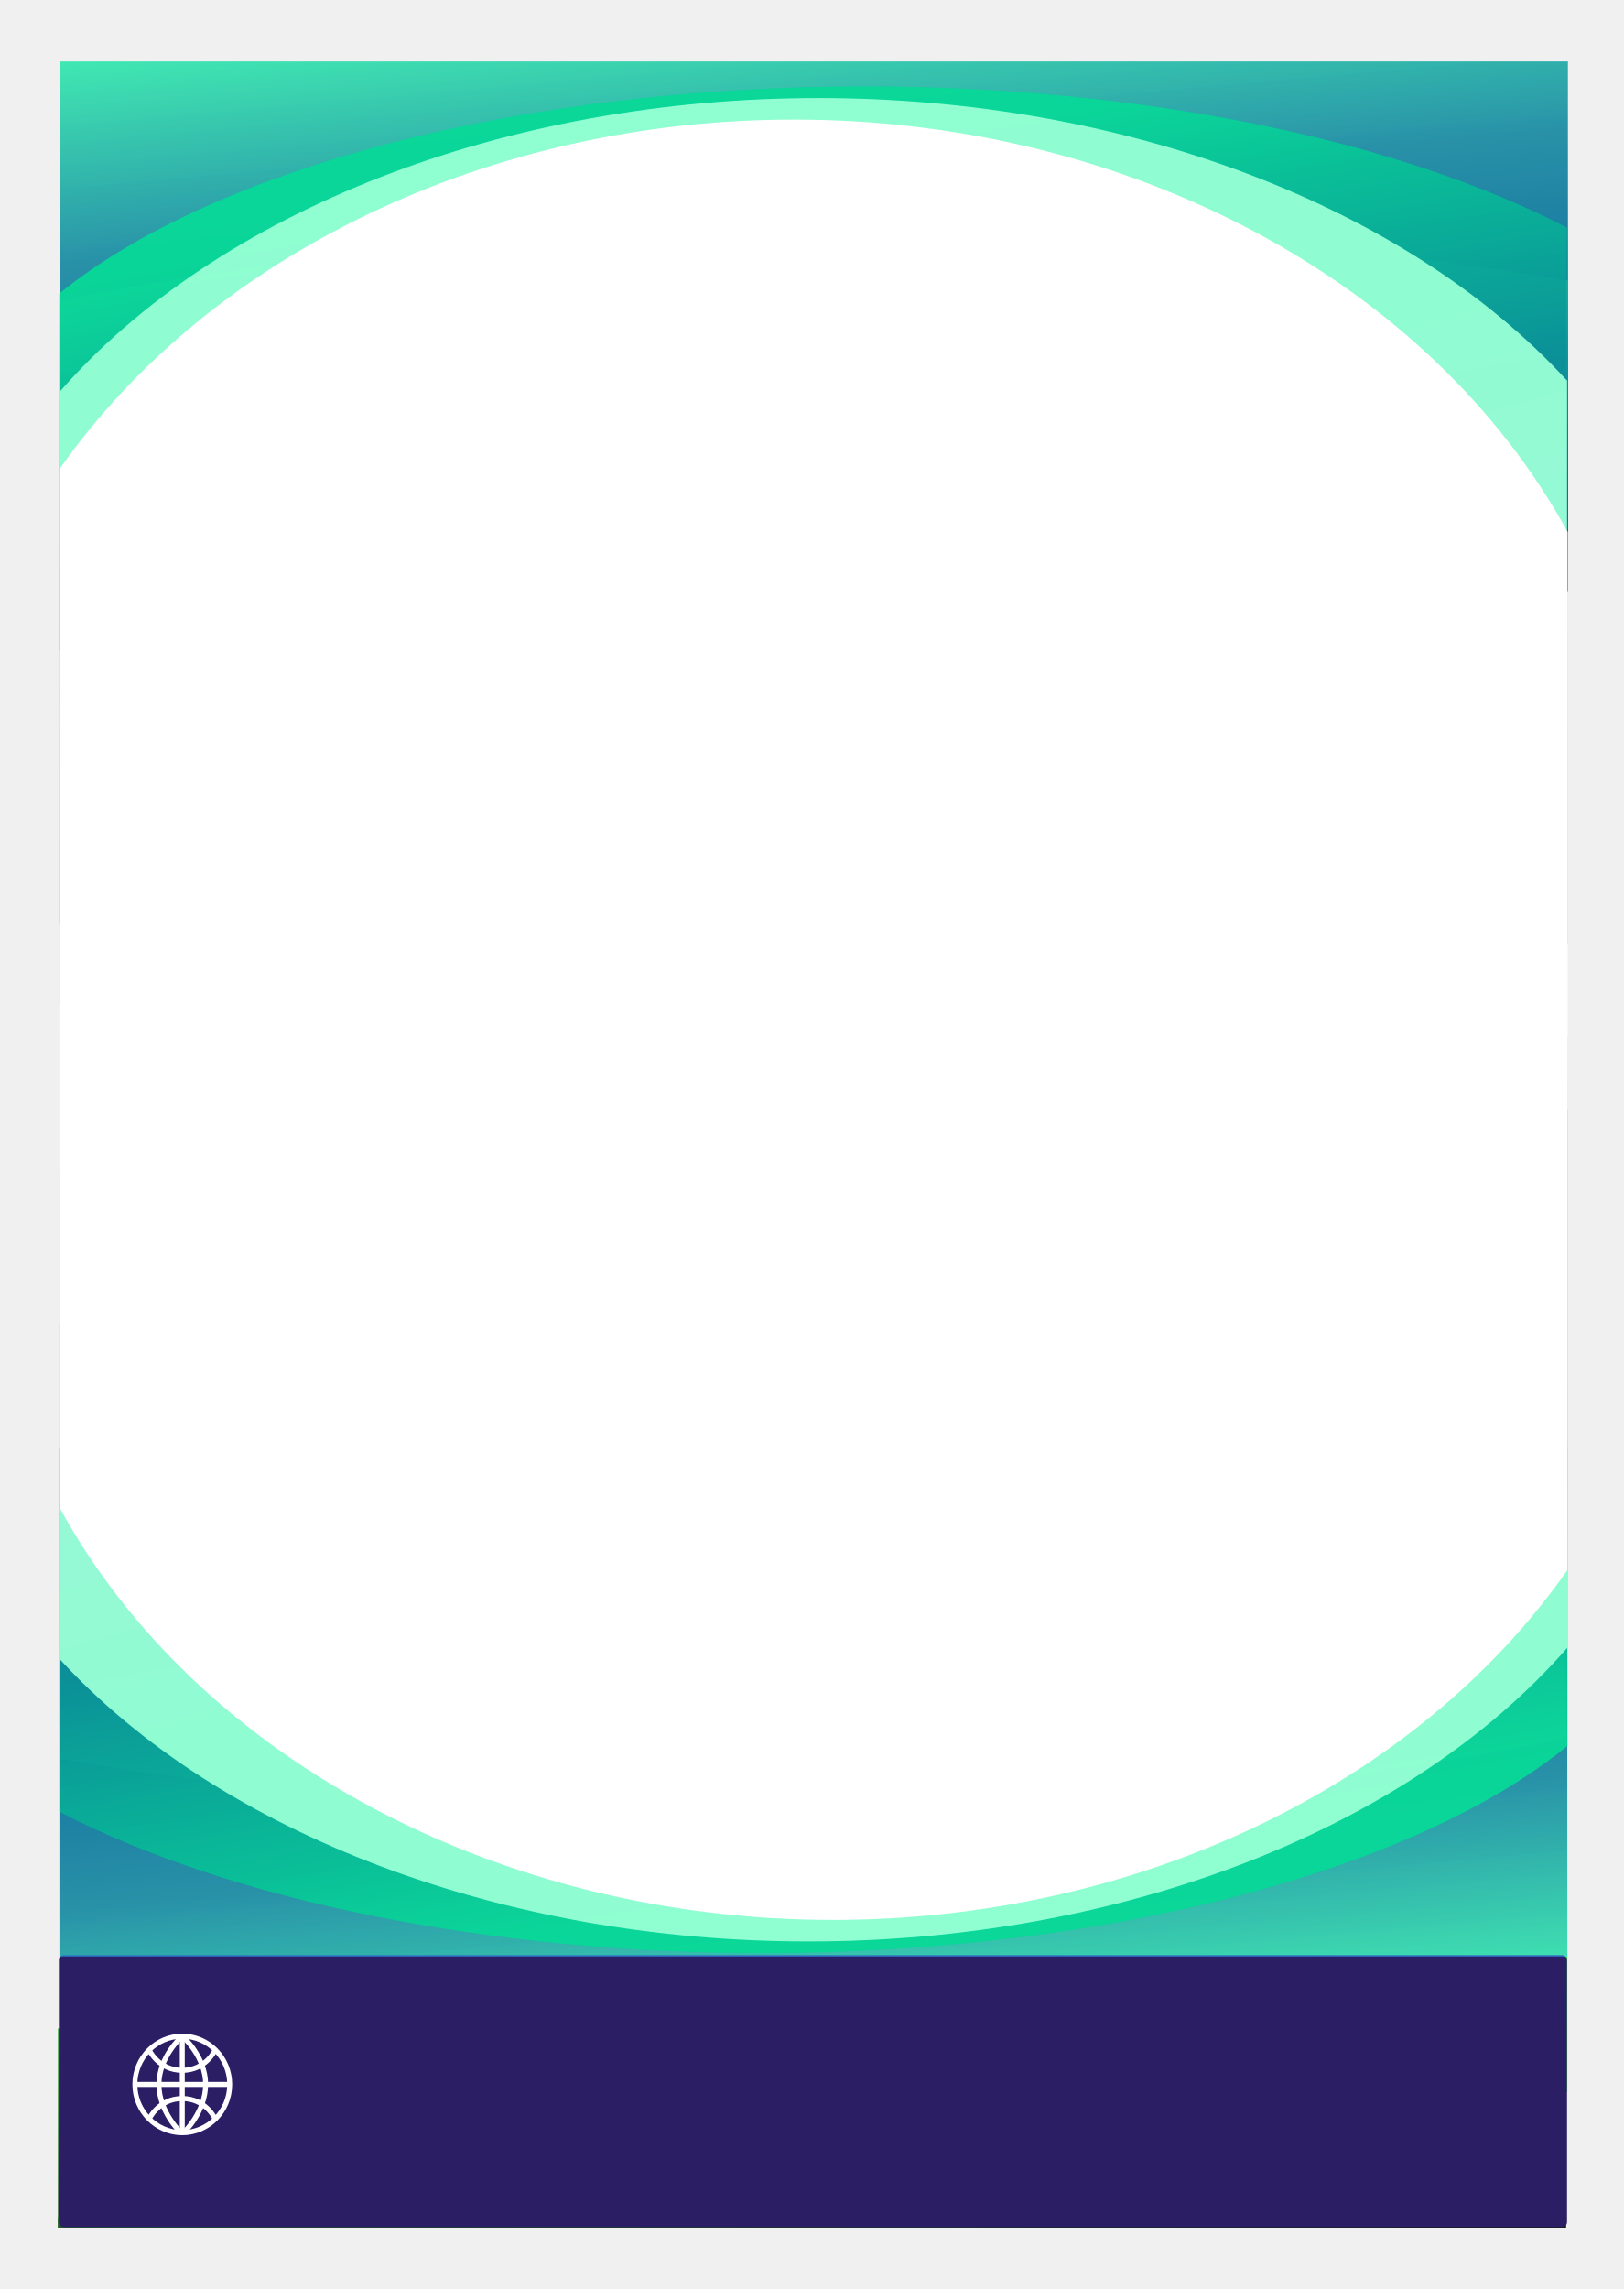
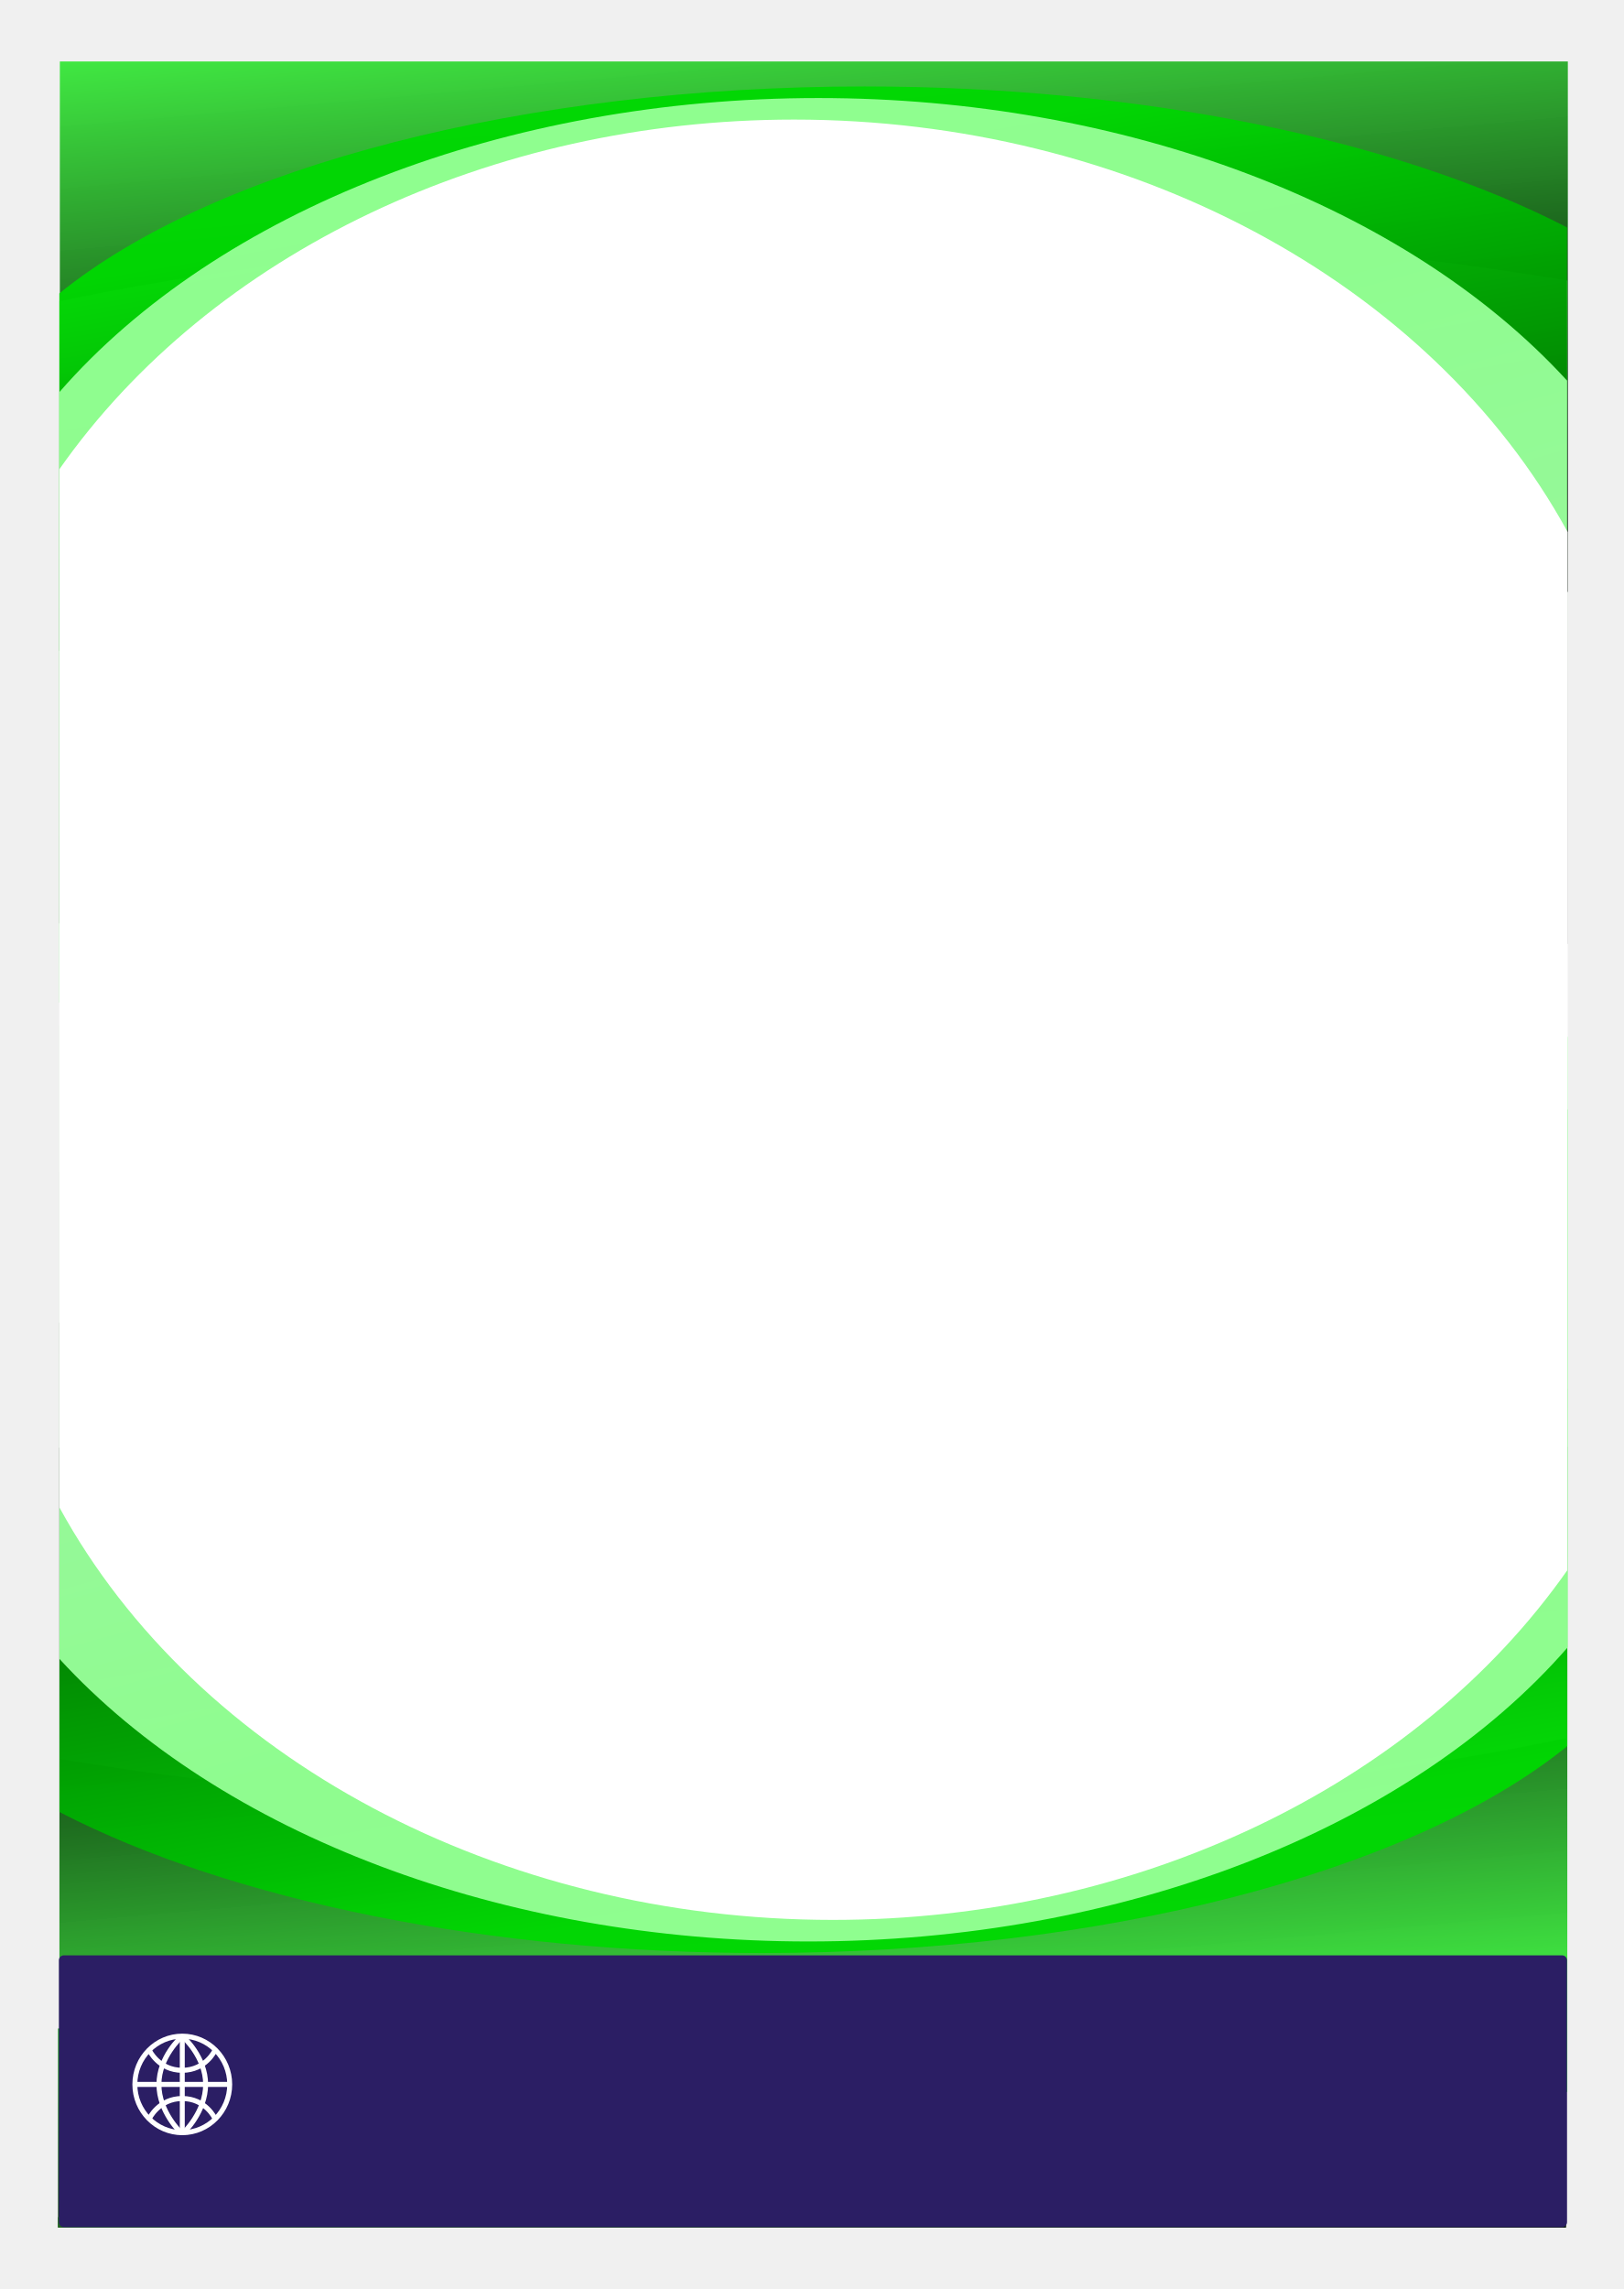
<svg xmlns="http://www.w3.org/2000/svg" xmlns:xlink="http://www.w3.org/1999/xlink" width="105mm" height="148mm" viewBox="0 0 105 148" version="1.1" id="svg1" xml:space="preserve">
  <defs id="defs1">
    <linearGradient id="linearGradient48">
      <stop style="stop-color:#000000;stop-opacity:1;" offset="0.561" id="stop47" />
      <stop style="stop-color:#38ba39;stop-opacity:0.963;" offset="0.919" id="stop48" />
    </linearGradient>
    <linearGradient id="linearGradient26">
      <stop style="stop-color:#000000;stop-opacity:1;" offset="0.301" id="stop23" />
      <stop style="stop-color:#67ff69;stop-opacity:0.963;" offset="0.758" id="stop26" />
    </linearGradient>
    <rect x="321.394" y="167.772" width="7.412" height="87.592" id="rect3" />
    <linearGradient id="linearGradient25">
      <stop style="stop-color:#a8f8b3;stop-opacity:1;" offset="0" id="stop24" />
      <stop style="stop-color:#94ff94;stop-opacity:0.963;" offset="0.655" id="stop25" />
    </linearGradient>
    <linearGradient id="linearGradient19">
      <stop style="stop-color:#000000;stop-opacity:1;" offset="0" id="stop18" />
      <stop style="stop-color:#00d802;stop-opacity:0.963;" offset="0.753" id="stop19" />
    </linearGradient>
    <linearGradient id="linearGradient16">
      <stop style="stop-color:#000000;stop-opacity:1;" offset="0.301" id="stop15" />
      <stop style="stop-color:#40ff42;stop-opacity:0.963;" offset="0.758" id="stop16" />
    </linearGradient>
    <linearGradient id="linearGradient4">
      <stop style="stop-color:#000000;stop-opacity:1;" offset="0.505" id="stop3" />
      <stop style="stop-color:#00be02;stop-opacity:0.963;" offset="0.897" id="stop4" />
    </linearGradient>
    <linearGradient xlink:href="#linearGradient48" id="linearGradient2" x1="67.293" y1="202.134" x2="42.7" y2="75.612" gradientUnits="userSpaceOnUse" gradientTransform="matrix(0.9688565,0,0,0.9130673,-0.7614526,38.9582)" />
    <linearGradient xlink:href="#linearGradient4" id="linearGradient3" gradientUnits="userSpaceOnUse" gradientTransform="matrix(2.122746,0,0,0.4575978,-56.35475,84.07973)" x1="67.293" y1="202.134" x2="42.7" y2="75.612" />
    <filter y="0" height="1" style="color-interpolation-filters:sRGB" id="filter5" x="0" width="1">
      <feColorMatrix values="1 0 0 0 0 0 1 0 0 0 0 0 1 0 0 0 0 0 1 0 " result="result10" id="feColorMatrix5" />
    </filter>
    <filter x="-0.233" y="-0.425" width="1.466" height="1.85" style="color-interpolation-filters:sRGB" id="filter10">
      <feGaussianBlur stdDeviation="1" result="result1" id="feGaussianBlur5" />
      <feGaussianBlur stdDeviation="10" result="result6" in="result1" id="feGaussianBlur6" />
      <feComposite operator="atop" in="result6" in2="result1" result="result8" id="feComposite6" />
      <feComposite operator="xor" result="fbSourceGraphic" in="result6" in2="result8" id="feComposite7" />
      <feColorMatrix result="fbSourceGraphicAlpha" in="fbSourceGraphic" values="0 0 0 -1 0 0 0 0 -1 0 0 0 0 -1 0 0 0 0 2 0 " id="feColorMatrix7" />
      <feGaussianBlur result="result0" in="fbSourceGraphicAlpha" stdDeviation="1" id="feGaussianBlur7" />
      <feSpecularLighting specularExponent="35" specularConstant="1.5" surfaceScale="-2" lighting-color="#ffffff" result="result1" in="result0" id="feSpecularLighting7">
        <feDistantLight azimuth="230" elevation="60" id="feDistantLight7" />
      </feSpecularLighting>
      <feComposite operator="in" result="result2" in="result1" in2="fbSourceGraphicAlpha" id="feComposite8" />
      <feComposite k3="1.2" k2="1.1" operator="arithmetic" result="result4" in="fbSourceGraphic" in2="result2" id="feComposite9" k1="0" k4="0" />
      <feGaussianBlur result="result80" in="result4" stdDeviation="0.5" id="feGaussianBlur9" />
      <feComposite operator="atop" in="result9" in2="result80" result="result91" id="feComposite10" />
      <feBlend mode="multiply" in2="result91" id="feBlend10" />
    </filter>
    <filter height="1.579" width="1.317" y="-0.289" x="-0.158" style="color-interpolation-filters:sRGB" id="filter14">
      <feGaussianBlur stdDeviation="0.01" result="result1" id="feGaussianBlur10" />
      <feBlend in="result1" mode="screen" result="result5" in2="result1" id="feBlend11" />
      <feGaussianBlur stdDeviation="6" result="result6" id="feGaussianBlur11" />
      <feComposite operator="xor" result="fbSourceGraphic" in="result6" in2="result6" id="feComposite11" />
      <feColorMatrix result="fbSourceGraphicAlpha" in="fbSourceGraphic" values="0 0 0 -1 0 0 0 0 -1 0 0 0 0 -1 0 0 0 0 2 0 " id="feColorMatrix11" />
      <feGaussianBlur result="result0" in="fbSourceGraphicAlpha" stdDeviation="2" id="feGaussianBlur12" />
      <feSpecularLighting specularExponent="35" specularConstant="1" surfaceScale="3" lighting-color="#ffffff" result="result1" in="result0" id="feSpecularLighting12">
        <feDistantLight azimuth="235" elevation="55" id="feDistantLight12" />
      </feSpecularLighting>
      <feComposite operator="in" result="result2" in="result1" in2="fbSourceGraphicAlpha" id="feComposite12" />
      <feComposite k3="2" k2="1.3" operator="arithmetic" result="result4" in="fbSourceGraphic" in2="result2" id="feComposite13" k1="0" k4="0" />
      <feGaussianBlur result="result80" in="result4" stdDeviation="0.5" id="feGaussianBlur13" />
      <feComposite operator="out" in="result9" in2="result80" result="result91" id="feComposite14" />
      <feBlend mode="multiply" in2="result91" id="feBlend14" />
    </filter>
    <filter style="color-interpolation-filters:sRGB" id="filter15" x="-0.056" y="-0.102" width="1.119" height="1.218">
      <feOffset dy="1" dx="1" id="feOffset14" preserveAlpha="false" />
      <feGaussianBlur stdDeviation="3" result="blur" id="feGaussianBlur14" />
      <feFlood flood-color="rgb(0,0,0)" flood-opacity="1" result="flood" id="feFlood14" />
      <feComposite in="flood" in2="SourceGraphic" operator="in" result="composite" id="feComposite15" />
      <feBlend in="blur" in2="composite" mode="normal" id="feBlend15" />
    </filter>
    <linearGradient xlink:href="#linearGradient16" id="linearGradient15" gradientUnits="userSpaceOnUse" gradientTransform="matrix(-1.37628,0,0,-0.6299951,128.4304,201.8914)" x1="67.293" y1="202.134" x2="42.7" y2="75.612" />
    <linearGradient xlink:href="#linearGradient26" id="linearGradient17" gradientUnits="userSpaceOnUse" gradientTransform="matrix(-1.372573,0,0,-0.6299951,124.4697,179.7745)" x1="67.293" y1="202.134" x2="42.7" y2="75.612" />
    <linearGradient xlink:href="#linearGradient19" id="linearGradient18" gradientUnits="userSpaceOnUse" gradientTransform="matrix(-0.9119592,0,0,-0.6299951,99.42894,188.8343)" x1="70.587" y1="201.404" x2="39.406" y2="76.343" />
    <linearGradient xlink:href="#linearGradient25" id="linearGradient20" gradientUnits="userSpaceOnUse" gradientTransform="matrix(-0.8852646,0,0,-0.9790465,100.9654,222.7455)" x1="70.587" y1="201.404" x2="39.406" y2="76.343" />
    <filter y="-0.393" height="1.786" style="color-interpolation-filters:sRGB" id="filter22" x="-0.363" width="1.727">
      <feComposite result="result8" in="SourceGraphic" operator="atop" in2="result6" id="feComposite21" />
      <feComposite result="result9" operator="over" in2="SourceAlpha" in="result8" id="feComposite22" />
      <feColorMatrix values="1 0 0 0 0 0 1 0 0 0 0 0 1 0 0 0 0 0 1 0 " result="result10" id="feColorMatrix22" />
      <feBlend in="result10" mode="normal" in2="result6" id="feBlend22" />
      <feGaussianBlur stdDeviation="1.08" result="result6" id="feGaussianBlur22" />
    </filter>
    <filter style="color-interpolation-filters:sRGB" id="filter28" x="0" y="0" width="1" height="1">
      <feTurbulence result="result1" numOctaves="10" baseFrequency="10" type="fractalNoise" seed="323" id="feTurbulence26" />
      <feColorMatrix result="result0" in="SourceGraphic" type="luminanceToAlpha" id="feColorMatrix26" />
      <feColorMatrix values="1 0 0 0 0 0 1 0 0 0 0 0 1 0 0 0 0 0 0.7 0 " result="result2" id="feColorMatrix27" />
      <feComposite in="result1" operator="over" in2="result2" result="result3" id="feComposite27" />
      <feColorMatrix values="1 0 0 0 0 0 1 0 0 0 0 0 1 0 0 0 0 0 5 -3.2 " result="result91" id="feColorMatrix28" />
      <feComposite operator="out" in="SourceGraphic" result="result4" in2="result91" id="feComposite28" />
    </filter>
    <filter y="-0.393" height="1.786" style="color-interpolation-filters:sRGB" id="filter22-1" x="-0.363" width="1.727">
      <feComposite result="result8" in="SourceGraphic" operator="atop" in2="result6" id="feComposite21-5" />
      <feComposite result="result9" operator="over" in2="SourceAlpha" in="result8" id="feComposite22-4" />
      <feColorMatrix values="1 0 0 0 0 0 1 0 0 0 0 0 1 0 0 0 0 0 1 0 " result="result10" id="feColorMatrix22-2" />
      <feBlend in="result10" mode="normal" in2="result6" id="feBlend22-0" />
      <feGaussianBlur stdDeviation="1.08" result="result6" id="feGaussianBlur22-9" />
    </filter>
    <linearGradient xlink:href="#linearGradient16" id="linearGradient42" gradientUnits="userSpaceOnUse" gradientTransform="matrix(1.376388,0,0,0.6299951,-23.20868,-70.02379)" x1="67.293" y1="202.134" x2="42.7" y2="75.612" />
    <linearGradient xlink:href="#linearGradient26" id="linearGradient43" gradientUnits="userSpaceOnUse" gradientTransform="matrix(1.374308,0,0,0.6299951,-19.39522,-47.90682)" x1="67.293" y1="202.134" x2="42.7" y2="75.612" />
    <linearGradient xlink:href="#linearGradient19" id="linearGradient44" gradientUnits="userSpaceOnUse" gradientTransform="matrix(0.9118874,0,0,0.6299951,5.764046,-56.96666)" x1="70.587" y1="201.404" x2="39.406" y2="76.343" />
    <linearGradient xlink:href="#linearGradient25" id="linearGradient45" gradientUnits="userSpaceOnUse" gradientTransform="matrix(0.8849857,0,0,0.9790465,4.250671,-90.87788)" x1="70.587" y1="201.404" x2="39.406" y2="76.343" />
  </defs>
  <g id="layer1" style="display:inline" />
  <g id="layer2" style="display:inline">
    <path id="path1-1-1" style="fill:url(#linearGradient15);stroke-width:0.246" d="M 52.74,89.469 A 88.694,24.933 0 0 0 3.843,93.6 v 41.604 a 88.694,24.933 0 0 0 48.897,4.131 88.694,24.933 0 0 0 48.614,-4.079 V 93.547 A 88.694,24.933 0 0 0 52.74,89.469 Z" />
    <path id="path1-1-1-8" style="fill:url(#linearGradient17);stroke-width:0.246" d="M 48.983,67.352 A 88.456,24.933 0 0 0 3.87,70.838 v 42.893 a 88.456,24.933 0 0 0 45.113,3.486 88.456,24.933 0 0 0 52.279,-4.82 V 72.172 A 88.456,24.933 0 0 0 48.983,67.352 Z" />
    <path id="path1-1-1-8-4" style="fill:url(#linearGradient18);stroke-width:0.201" d="M 49.274,76.411 A 58.771,24.933 0 0 0 3.845,85.526 v 31.636 a 58.771,24.933 0 0 0 45.429,9.115 58.771,24.933 0 0 0 52.08,-13.379 V 89.79 A 58.771,24.933 0 0 0 49.274,76.411 Z" />
    <path id="path1-1-1-8-4-2" style="display:inline;fill:url(#linearGradient20);stroke-width:0.246" d="M 52.279,48.035 A 57.051,38.747 0 0 0 3.845,66.305 V 107.259 A 57.051,38.747 0 0 0 52.279,125.529 57.051,38.747 0 0 0 101.385,106.506 V 67.057 A 57.051,38.747 0 0 0 52.279,48.035 Z" />
    <path id="path1-1-1-8-4-2-8" style="fill:#ffffff;fill-opacity:1;stroke-width:0.261" d="M 27.835,38.92 A 54.881,45.317 0 0 0 3.845,60.165 V 97.47 A 54.881,45.317 0 0 0 53.862,124.135 54.881,45.317 0 0 0 101.354,101.528 V 56.107 A 54.881,45.317 0 0 0 79.888,38.92 Z" />
    <path id="path1-1" style="fill:url(#linearGradient3);stroke-width:0.261" d="M 60.486,129.518 A 136.477,18.11 0 0 0 3.754,131.157 v 12.87 H 101.262 v -13.682 a 136.477,18.11 0 0 0 -40.775,-0.827 z" />
    <path id="path1" style="display:inline;fill:url(#linearGradient2);stroke-width:0.249" d="M 52.633,129.623 A 62.296,36.136 0 0 0 3.745,143.363 v 0.664 H 101.262 v -0.854 A 62.296,36.136 0 0 0 52.633,129.623 Z" />
    <g id="g13" transform="matrix(0.9290229,0,0,0.9449927,-23.20287,58.92778)" style="display:inline;fill:#ffffff;fill-opacity:1" />
    <path id="path1-1-1-2" style="fill:url(#linearGradient42);stroke-width:0.246" d="M 3.87,3.973 V 38.321 A 88.701,24.933 0 0 0 52.488,42.399 88.701,24.933 0 0 0 101.389,38.268 V 3.973 Z" />
    <path id="path1-1-1-8-6" style="fill:url(#linearGradient43);stroke-width:0.246" d="M 56.187,64.516 A 88.567,24.933 0 0 0 101.357,61.029 V 18.136 A 88.567,24.933 0 0 0 56.187,14.65 88.567,24.933 0 0 0 3.842,19.47 v 40.225 a 88.567,24.933 0 0 0 52.345,4.82 z" />
    <path id="path1-1-1-8-4-0" style="fill:url(#linearGradient44);stroke-width:0.201" d="M 55.915,55.456 A 58.767,24.933 0 0 0 101.34,46.341 V 14.705 A 58.767,24.933 0 0 0 55.915,5.59 58.767,24.933 0 0 0 3.839,18.969 v 23.109 a 58.767,24.933 0 0 0 52.076,13.379 z" />
    <path id="path1-1-1-8-4-2-1" style="fill:url(#linearGradient45);stroke-width:0.246" d="M 52.922,83.833 A 57.033,38.747 0 0 0 101.34,65.562 V 24.609 A 57.033,38.747 0 0 0 52.922,6.339 57.033,38.747 0 0 0 3.832,25.361 V 64.811 A 57.033,38.747 0 0 0 52.922,83.833 Z" />
    <path id="path1-1-1-8-4-2-8-6" style="fill:#ffffff;fill-opacity:1;stroke-width:0.261" d="M 77.379,92.947 A 54.897,45.317 0 0 0 101.377,71.702 V 34.398 A 54.897,45.317 0 0 0 51.345,7.732 54.897,45.317 0 0 0 3.839,30.34 V 75.761 A 54.897,45.317 0 0 0 25.311,92.947 Z" />
    <g id="g13-4" transform="matrix(-0.9290229,0,0,-0.9449927,128.2577,72.93987)" style="display:inline;fill:#ffffff;fill-opacity:1" />
    <rect style="display:inline;fill:#2b1e64;fill-opacity:1;stroke:#2b1e64;stroke-width:0.642;stroke-linecap:round;stroke-linejoin:round;stroke-miterlimit:5;stroke-dasharray:none;stroke-opacity:1" id="rect77" width="96.887" height="16.929" x="4.129" y="126.747" ry="0" />
    <g id="g8" transform="matrix(0.02000658,0,0,0.02035049,6.667504,131.4894)" style="fill:#ffffff;stroke-width:24.232;stroke-dasharray:none">
      <path d="M 255.928,322.6 C 166.992,322.6 94.632,250.24 94.632,161.304 94.632,72.36 166.984,0 255.928,0 c 88.944,0 161.304,72.36 161.304,161.304 0,88.936 -72.36,161.296 -161.304,161.296 z m 0,-306.6 c -80.12,0 -145.296,65.176 -145.296,145.304 0,80.12 65.176,145.296 145.296,145.296 80.128,0 145.304,-65.176 145.304,-145.296 C 401.232,81.176 336.048,16 255.928,16 Z" id="path1-5" style="fill:#ffffff;stroke-width:24.232;stroke-dasharray:none" />
      <rect x="247.928" y="3.384" width="16" height="307.76" id="rect1-0" style="fill:#ffffff;stroke-width:24.232;stroke-dasharray:none" />
      <rect x="102.392" y="153.328" width="310.144" height="16" id="rect2" style="fill:#ffffff;stroke-width:24.232;stroke-dasharray:none" />
      <path d="m 255.744,124.488 c -80.928,0 -113.2,-67.272 -114.536,-70.144 l 14.496,-6.768 c 0.008,0 0.008,0.008 0.008,0.016 v 0 c 1.28,2.704 29.648,60.888 100.04,60.888 70.816,0 98.96,-59.592 99.232,-60.192 l 14.544,6.672 c -1.304,2.84 -32.816,69.528 -113.784,69.528 z" id="path2-9" style="fill:#ffffff;stroke-width:24.232;stroke-dasharray:none" />
      <path d="m 155.704,275.016 -14.496,-6.752 c 1.336,-2.864 33.608,-70.144 114.536,-70.144 80.968,0 112.48,66.68 113.784,69.512 l -14.544,6.672 c -1.136,-2.448 -28.752,-60.184 -99.232,-60.184 -70.848,0.008 -99.76,60.296 -100.048,60.896 z" id="path3-4" style="fill:#ffffff;stroke-width:24.232;stroke-dasharray:none" />
      <path d="m 247.208,321.608 c -3.056,-2.792 -74.76,-69.464 -74.76,-160.304 0,-90.992 73.352,-155.2 76.48,-157.888 l 10.448,12.12 c -0.712,0.616 -70.92,62.24 -70.92,145.776 0,83.872 68.856,147.864 69.552,148.504 z" id="path4" style="fill:#ffffff;stroke-width:24.232;stroke-dasharray:none" />
      <path d="m 264.648,321.608 -10.808,-11.8 c 0.696,-0.64 69.56,-64.832 69.56,-148.504 0,-83.728 -70.2,-145.16 -70.912,-145.768 l 10.44,-12.128 c 3.128,2.688 76.48,66.896 76.48,157.888 0,90.856 -71.704,157.528 -74.76,160.312 z" id="path5" style="fill:#ffffff;stroke-width:24.232;stroke-dasharray:none" />
    </g>
-     <rect style="display:inline;mix-blend-mode:lighten;fill:#1291ff;fill-opacity:0.592;stroke:none;stroke-width:0;stroke-dasharray:none" id="rect2-8" width="97.498" height="122.542" x="3.854" y="3.966" />
+     <rect style="display:none;mix-blend-mode:lighten;fill:#1291ff;fill-opacity:0.592;stroke:none;stroke-width:0;stroke-dasharray:none" id="rect2-8" width="97.498" height="122.542" x="3.854" y="3.966" />
  </g>
  <g id="layer3" style="display:inline">
    <text xml:space="preserve" transform="scale(0.2645833)" id="text3" style="font-style:normal;font-variant:normal;font-weight:bold;font-stretch:normal;font-size:18.667px;line-height:0px;font-family:Inter;-inkscape-font-specification:'Inter Bold';text-align:center;writing-mode:lr-tb;direction:ltr;white-space:pre;shape-inside:url(#rect3);display:inline;fill:#00aa44;stroke:#008033;stroke-width:3.024;stroke-linecap:round;stroke-linejoin:round;stroke-miterlimit:5;stroke-dasharray:none;stroke-opacity:1" />
    <g id="layer1-2-1-3-2" transform="translate(12.90002,50.45201)" />
  </g>
</svg>
